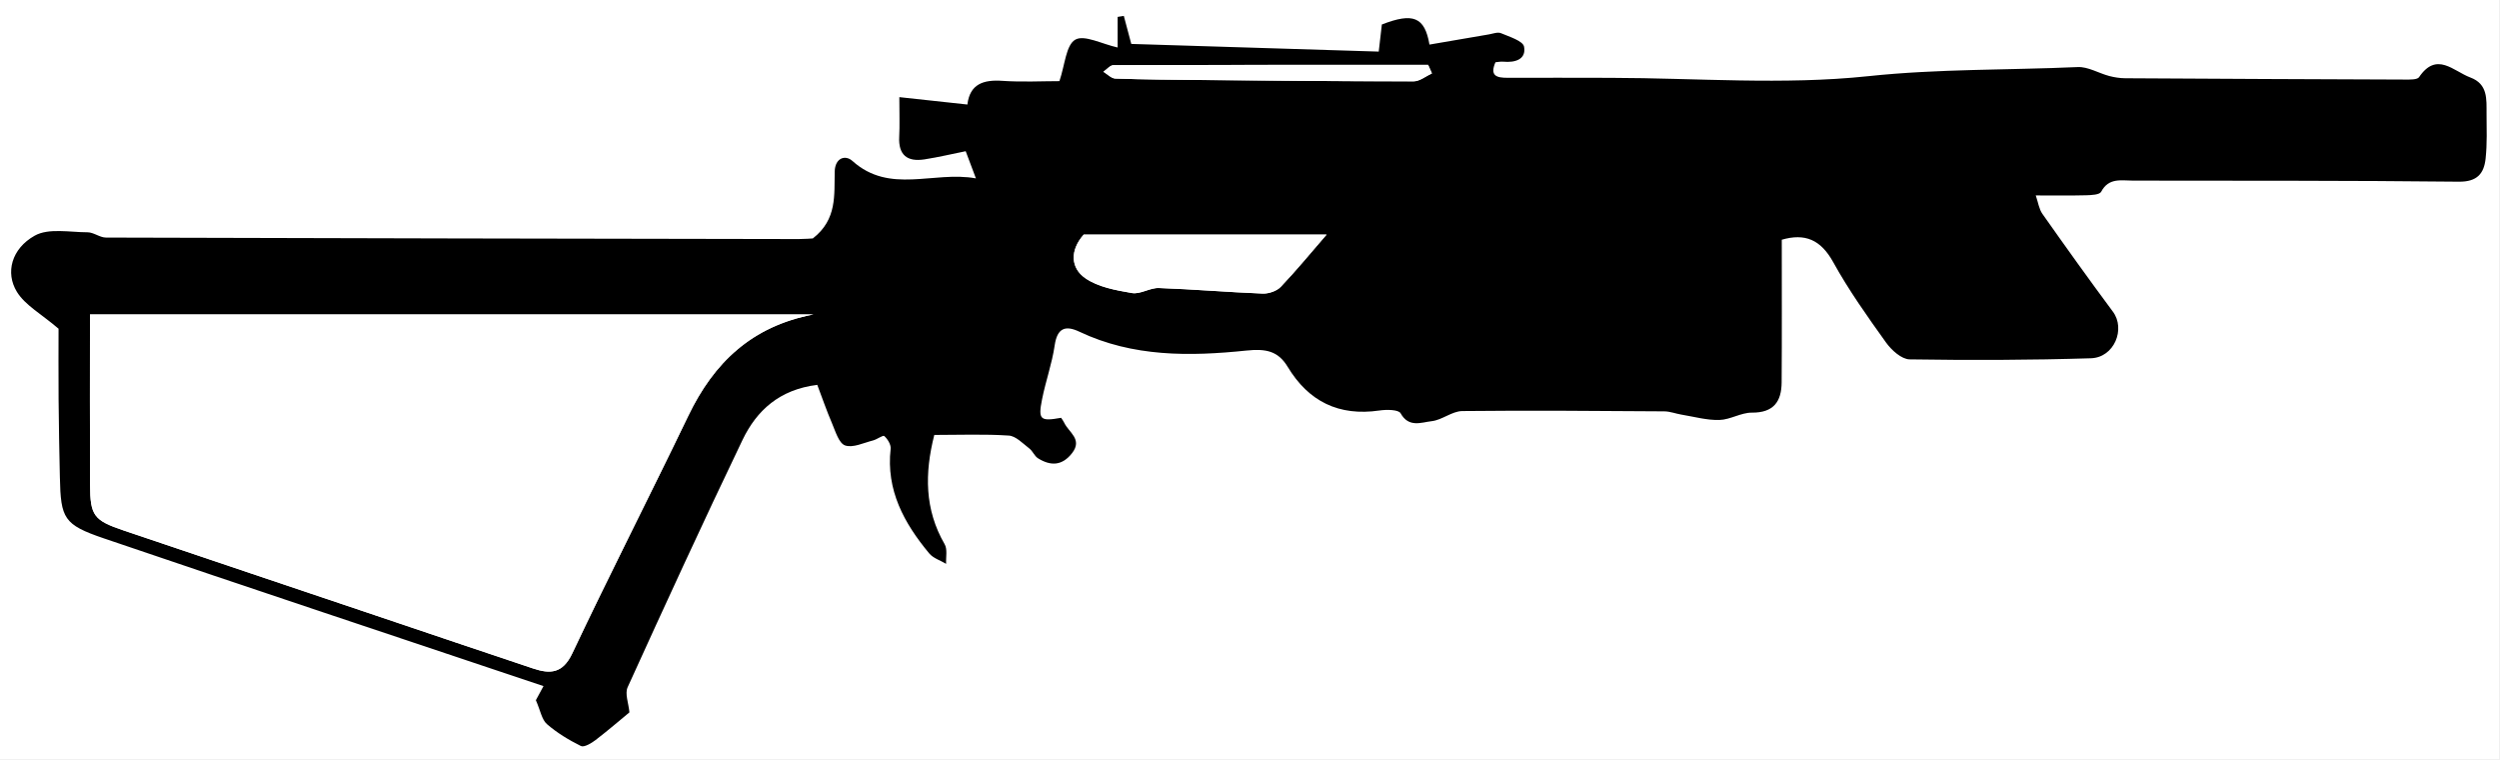
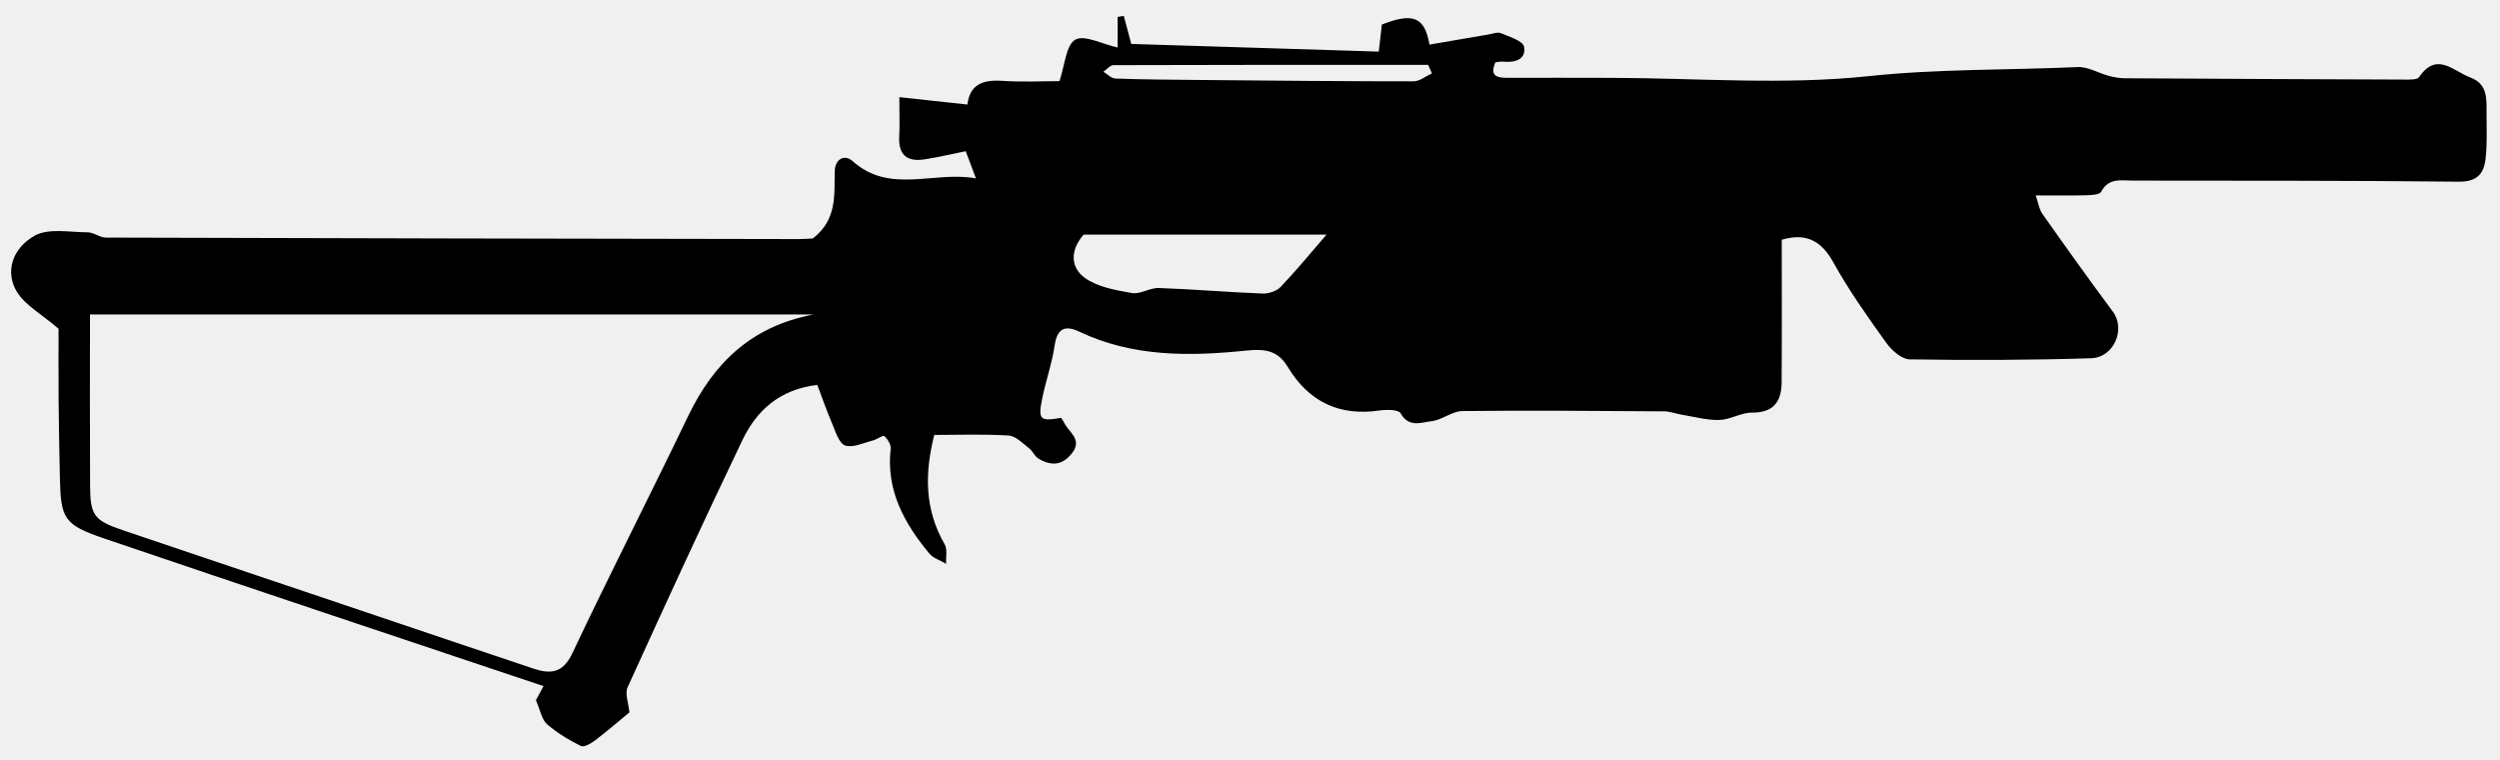
<svg xmlns="http://www.w3.org/2000/svg" id="Layer_1" data-name="Layer 1" viewBox="0 0 606 184">
-   <defs>
-     <style>
-       .cls-1, .cls-2 {
-         stroke-width: 0px;
-       }
- 
-       .cls-2 {
-         fill: #fff;
-       }
-     </style>
-   </defs>
  <g id="nRn1CV.tif">
    <g>
-       <path class="cls-2" d="m0,0h606v184H0V0Zm234.59,25.35c-5.85-.63-10.97-1.19-16.51-1.79,0,4.02.11,6.82-.03,9.62-.22,4.43,1.98,6.11,6.13,5.46,3.35-.52,6.65-1.31,9.99-1.98.86,2.28,1.55,4.12,2.48,6.59-10.29-1.87-20.89,3.92-29.96-4.23-1.74-1.57-4.19-.7-4.28,2.54-.15,5.66.66,11.6-5.31,16.25-.47.02-1.95.15-3.43.15-56-.09-111.99-.19-167.99-.36-1.49,0-2.98-1.27-4.47-1.28-4.33-.02-9.45-1.08-12.81.82-5.61,3.16-7.16,8.96-4.31,13.61,2,3.26,5.92,5.36,10.1,8.94,0,4.58-.04,10.86.01,17.14.05,6.3.17,12.6.31,18.89.22,9.99.92,11.47,10.67,14.79,35.45,12.07,71,23.87,106.61,35.81-.7,1.3-1.54,2.84-1.85,3.42,1.11,2.54,1.42,4.7,2.68,5.79,2.44,2.13,5.32,3.86,8.24,5.31.76.38,2.52-.66,3.53-1.43,3.03-2.31,5.92-4.81,8.23-6.72-.2-2.18-1.15-4.52-.43-6.1,9.12-20.05,18.32-40.07,27.85-59.93,3.42-7.13,8.94-12.24,18.14-13.36,1.18,3.12,2.26,6.26,3.57,9.31.85,1.96,1.66,4.84,3.17,5.37,1.88.66,4.49-.63,6.75-1.2.99-.25,2.44-1.37,2.75-1.08.82.74,1.66,2.1,1.55,3.1-1.13,10.03,3.26,18.02,9.35,25.35.97,1.17,2.71,1.7,4.1,2.53-.09-1.6.35-3.51-.36-4.75-4.87-8.43-4.87-17.2-2.51-26.49,6.13,0,12.12-.24,18.07.15,1.73.11,3.4,1.93,4.97,3.12.84.63,1.26,1.85,2.12,2.39,3.04,1.89,5.83,1.86,8.25-1.25,2.61-3.36-.8-5.02-1.89-7.34-.21-.44-.51-.83-.76-1.22-5.09.9-5.62.48-4.62-4.52.87-4.37,2.41-8.63,3.05-13.02.61-4.19,2.55-4.97,6.01-3.33,12.98,6.16,26.8,5.99,40.53,4.56,4.69-.49,7.64.09,9.98,3.96,5.07,8.41,12.4,12.01,22.26,10.57,1.7-.25,4.61-.23,5.12.68,1.99,3.58,5.04,2.19,7.53,1.91,2.53-.28,4.93-2.42,7.4-2.45,16.33-.18,32.66-.04,49,.07,1.41,0,2.8.57,4.21.8,3.05.5,6.12,1.37,9.15,1.29,2.65-.07,5.27-1.8,7.9-1.78,5.3.04,7.17-2.73,7.2-7.34.08-11.52.03-23.04.03-34.57,5.64-1.64,9.46-.01,12.46,5.4,3.76,6.8,8.3,13.2,12.84,19.53,1.31,1.84,3.75,4.04,5.71,4.07,14.66.23,29.33.19,43.98-.27,5.63-.18,8.43-7.08,5.31-11.29-5.81-7.81-11.48-15.74-17.09-23.7-.83-1.18-1.03-2.79-1.62-4.48,4.62,0,8.43.07,12.24-.04,1.26-.03,3.24-.12,3.62-.84,1.83-3.48,4.88-2.71,7.75-2.71,26.33.04,52.66-.03,78.99.26,4.49.05,6.1-2.01,6.49-5.6.39-3.61.25-7.28.23-10.92-.02-3.46.35-7.14-3.94-8.74-4.12-1.53-8.15-6.36-12.42-.08-.44.64-2.15.59-3.28.59-22.66-.07-45.33-.18-67.99-.32-1.3,0-2.63-.22-3.89-.55-2.56-.68-5.12-2.27-7.61-2.16-16.93.74-33.83.4-50.83,2.21-20.59,2.18-41.61.44-62.44.4-8.33-.02-16.67-.04-25-.01-2.59.01-4.39-.44-2.94-3.77.62-.05,1.27-.2,1.9-.14,2.85.27,5.61-.53,5.04-3.63-.26-1.4-3.54-2.39-5.59-3.27-.79-.34-1.95.13-2.93.29-4.81.81-9.62,1.65-14.42,2.47-1.15-6.74-4.01-7.8-11.54-4.87-.22,1.92-.44,3.83-.76,6.57-20.24-.63-40.2-1.24-60.01-1.86-.64-2.4-1.23-4.59-1.81-6.79-.5.08-.99.16-1.49.24v7.42c-3.82-.85-8.1-3.16-10.28-1.9-2.26,1.31-2.48,6.09-3.84,10.05-4.2,0-9.03.25-13.82-.07-4.61-.32-7.9.75-8.5,5.75Z" />
      <path class="cls-1" d="m234.59,25.35c.6-5,3.89-6.07,8.5-5.75,4.79.33,9.62.07,13.82.07,1.35-3.96,1.58-8.74,3.84-10.05,2.18-1.26,6.46,1.05,10.28,1.9v-7.42c.5-.08.99-.16,1.49-.24.59,2.2,1.17,4.39,1.81,6.79,19.8.61,39.76,1.23,60.01,1.86.32-2.74.54-4.65.76-6.57,7.53-2.93,10.39-1.87,11.54,4.87,4.81-.83,9.61-1.66,14.42-2.47.98-.17,2.14-.63,2.93-.29,2.04.87,5.33,1.86,5.59,3.27.57,3.1-2.2,3.9-5.04,3.63-.63-.06-1.28.09-1.9.14-1.45,3.34.35,3.78,2.94,3.77,8.33-.03,16.67,0,25,.01,20.83.04,41.85,1.78,62.44-.4,17-1.8,33.9-1.46,50.83-2.21,2.5-.11,5.05,1.48,7.61,2.16,1.26.33,2.59.54,3.89.55,22.66.14,45.33.24,67.99.32,1.12,0,2.84.05,3.28-.59,4.27-6.29,8.3-1.46,12.42.08,4.3,1.6,3.92,5.28,3.94,8.74.02,3.64.16,7.31-.23,10.92-.39,3.59-2.01,5.65-6.49,5.6-26.33-.29-52.66-.22-78.99-.26-2.87,0-5.92-.77-7.75,2.71-.38.72-2.37.81-3.62.84-3.81.1-7.63.04-12.24.04.59,1.69.79,3.31,1.62,4.48,5.61,7.96,11.28,15.88,17.09,23.7,3.13,4.2.32,11.11-5.31,11.29-14.65.46-29.33.5-43.98.27-1.96-.03-4.39-2.23-5.71-4.07-4.54-6.33-9.08-12.73-12.84-19.53-3-5.41-6.82-7.04-12.46-5.4,0,11.53.05,23.05-.03,34.57-.03,4.61-1.9,7.38-7.2,7.34-2.63-.02-5.25,1.71-7.9,1.78-3.04.08-6.11-.79-9.15-1.29-1.41-.23-2.81-.79-4.21-.8-16.33-.11-32.67-.25-49-.07-2.47.03-4.87,2.17-7.4,2.45-2.49.28-5.54,1.66-7.53-1.91-.51-.91-3.41-.93-5.12-.68-9.86,1.44-17.19-2.17-22.26-10.57-2.34-3.87-5.29-4.44-9.98-3.96-13.73,1.43-27.55,1.6-40.53-4.56-3.47-1.65-5.4-.86-6.01,3.33-.64,4.39-2.18,8.65-3.05,13.02-1,5-.47,5.42,4.62,4.52.25.39.55.78.76,1.22,1.09,2.32,4.5,3.98,1.89,7.34-2.42,3.11-5.21,3.14-8.25,1.25-.87-.54-1.29-1.76-2.12-2.39-1.57-1.2-3.25-3.01-4.97-3.12-5.95-.39-11.94-.15-18.07-.15-2.36,9.29-2.37,18.06,2.51,26.49.72,1.24.27,3.15.36,4.75-1.39-.83-3.13-1.36-4.1-2.53-6.09-7.33-10.48-15.31-9.35-25.35.11-1.01-.73-2.37-1.55-3.1-.31-.28-1.76.84-2.75,1.08-2.26.57-4.86,1.86-6.75,1.2-1.51-.53-2.33-3.41-3.17-5.37-1.31-3.05-2.39-6.2-3.57-9.31-9.2,1.13-14.72,6.24-18.14,13.36-9.53,19.86-18.73,39.88-27.85,59.93-.72,1.58.24,3.92.43,6.1-2.31,1.9-5.2,4.4-8.23,6.72-1.01.77-2.77,1.81-3.53,1.43-2.92-1.45-5.79-3.18-8.24-5.31-1.25-1.09-1.56-3.25-2.68-5.79.31-.58,1.15-2.13,1.85-3.42-35.61-11.94-71.15-23.74-106.61-35.81-9.75-3.32-10.45-4.8-10.67-14.79-.14-6.3-.26-12.59-.31-18.89-.05-6.28-.01-12.56-.01-17.14-4.18-3.58-8.09-5.68-10.1-8.94-2.85-4.64-1.31-10.45,4.31-13.61,3.36-1.89,8.48-.83,12.81-.82,1.49,0,2.98,1.27,4.47,1.28,56,.17,111.99.27,167.99.36,1.48,0,2.96-.13,3.43-.15,5.97-4.65,5.15-10.59,5.31-16.25.09-3.24,2.53-4.1,4.28-2.54,9.07,8.16,19.68,2.37,29.96,4.23-.93-2.47-1.62-4.31-2.48-6.59-3.33.67-6.64,1.46-9.99,1.98-4.16.65-6.36-1.03-6.13-5.46.14-2.79.03-5.6.03-9.62,5.54.6,10.65,1.15,16.51,1.79Zm-37.34,50.87H21.82c0,13.84-.05,27.57.02,41.3.04,7.48.9,8.62,8.12,11.06,20.48,6.93,40.98,13.81,61.47,20.72,12.61,4.25,25.22,8.53,37.84,12.74,4.11,1.37,7.17,1.27,9.5-3.65,9.13-19.31,18.87-38.33,28.13-57.58,6.21-12.91,15.38-21.72,30.35-24.58Zm65.54-19.36c-3.41,3.87-3.15,8.07.33,10.53,3.11,2.2,7.44,2.96,11.36,3.64,2.04.36,4.37-1.3,6.54-1.22,8.39.3,16.77,1.02,25.16,1.35,1.47.06,3.42-.6,4.4-1.64,3.81-4,7.32-8.29,11.11-12.66h-58.9Zm84.45-39.08l-.92-2.06c-25.43,0-50.86-.02-76.29.07-.82,0-1.64,1.05-2.46,1.6.97.58,1.92,1.62,2.9,1.65,6.98.24,13.96.29,20.95.35,17.13.15,34.25.33,51.38.32,1.48,0,2.97-1.26,4.45-1.93Z" />
-       <path class="cls-2" d="m197.25,76.23c-14.97,2.86-24.14,11.67-30.35,24.58-9.26,19.25-19,38.27-28.13,57.58-2.33,4.93-5.39,5.03-9.5,3.65-12.62-4.21-25.23-8.49-37.84-12.74-20.49-6.9-40.99-13.79-61.47-20.72-7.22-2.44-8.09-3.58-8.12-11.06-.06-13.73-.02-27.46-.02-41.3h175.43Z" />
-       <path class="cls-2" d="m262.8,56.87h58.9c-3.79,4.37-7.3,8.66-11.11,12.66-.98,1.03-2.93,1.69-4.4,1.64-8.39-.33-16.77-1.05-25.16-1.35-2.17-.08-4.5,1.58-6.54,1.22-3.92-.68-8.25-1.45-11.36-3.64-3.48-2.46-3.74-6.66-.33-10.53Z" />
-       <path class="cls-2" d="m347.25,17.79c-1.48.67-2.97,1.93-4.45,1.93-17.13,0-34.25-.17-51.38-.32-6.98-.06-13.97-.12-20.95-.35-.98-.03-1.93-1.08-2.9-1.65.82-.56,1.64-1.6,2.46-1.6,25.43-.09,50.86-.07,76.29-.07l.92,2.06Z" />
    </g>
  </g>
</svg>
